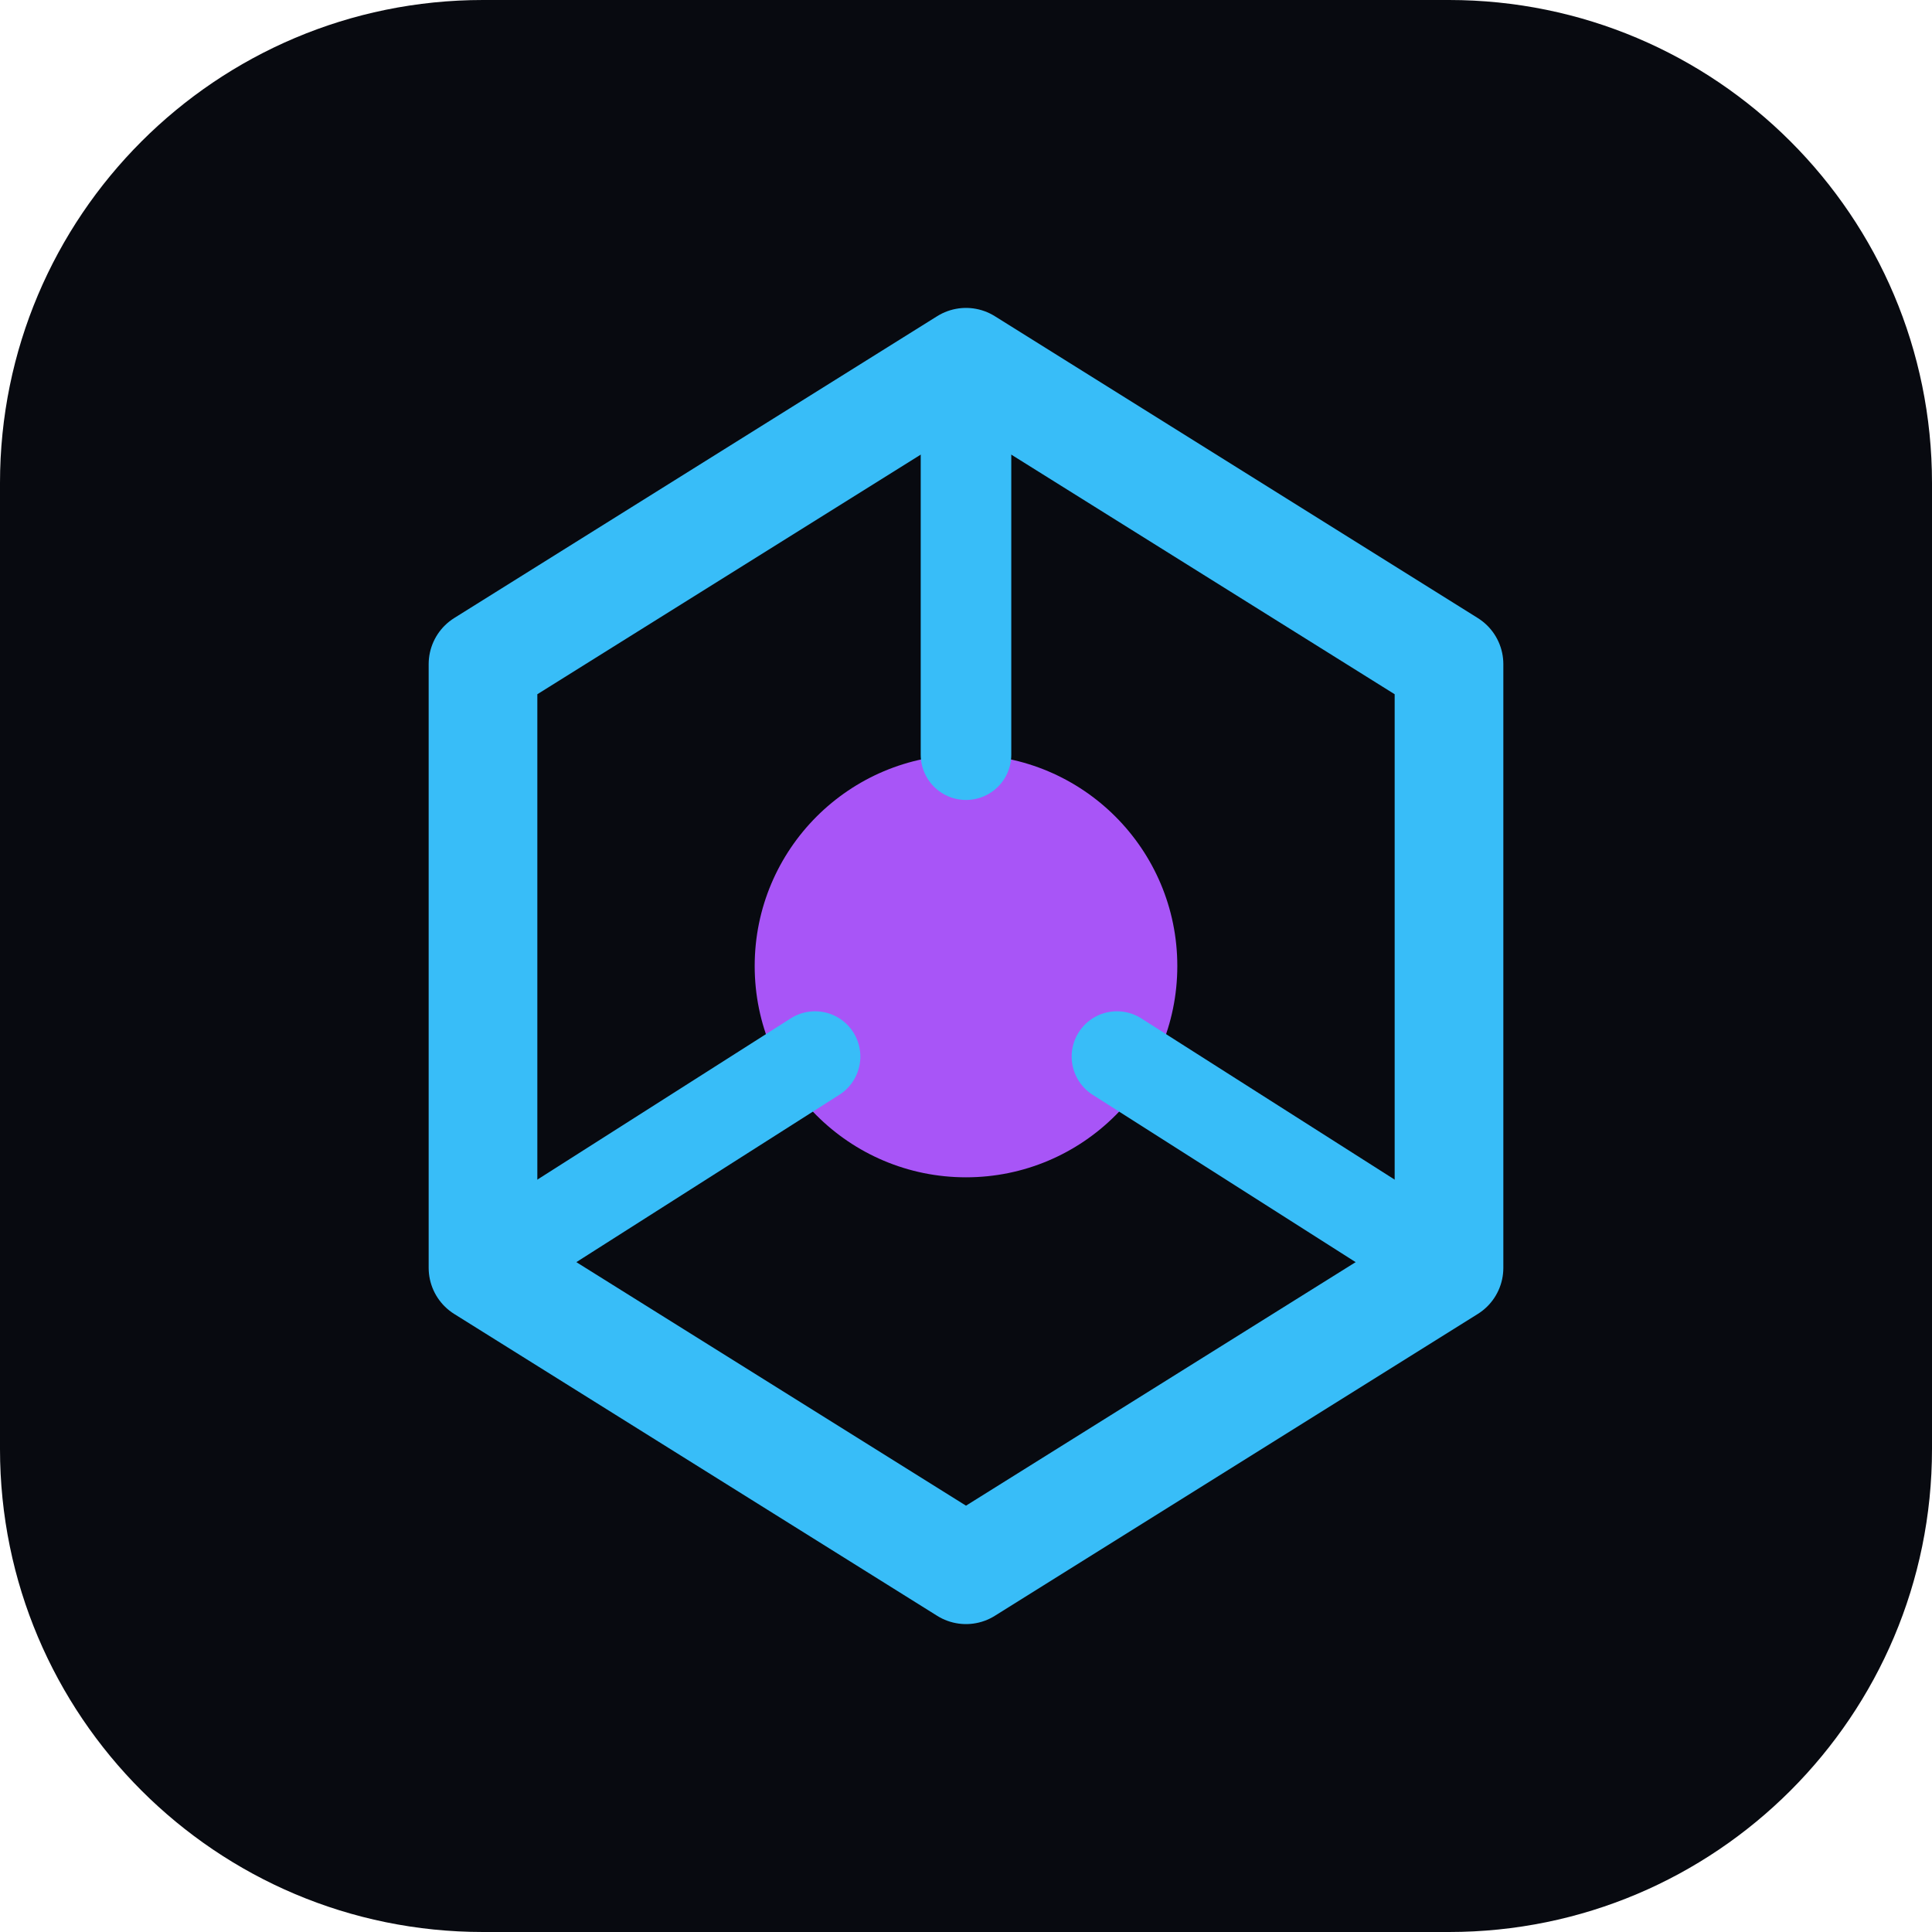
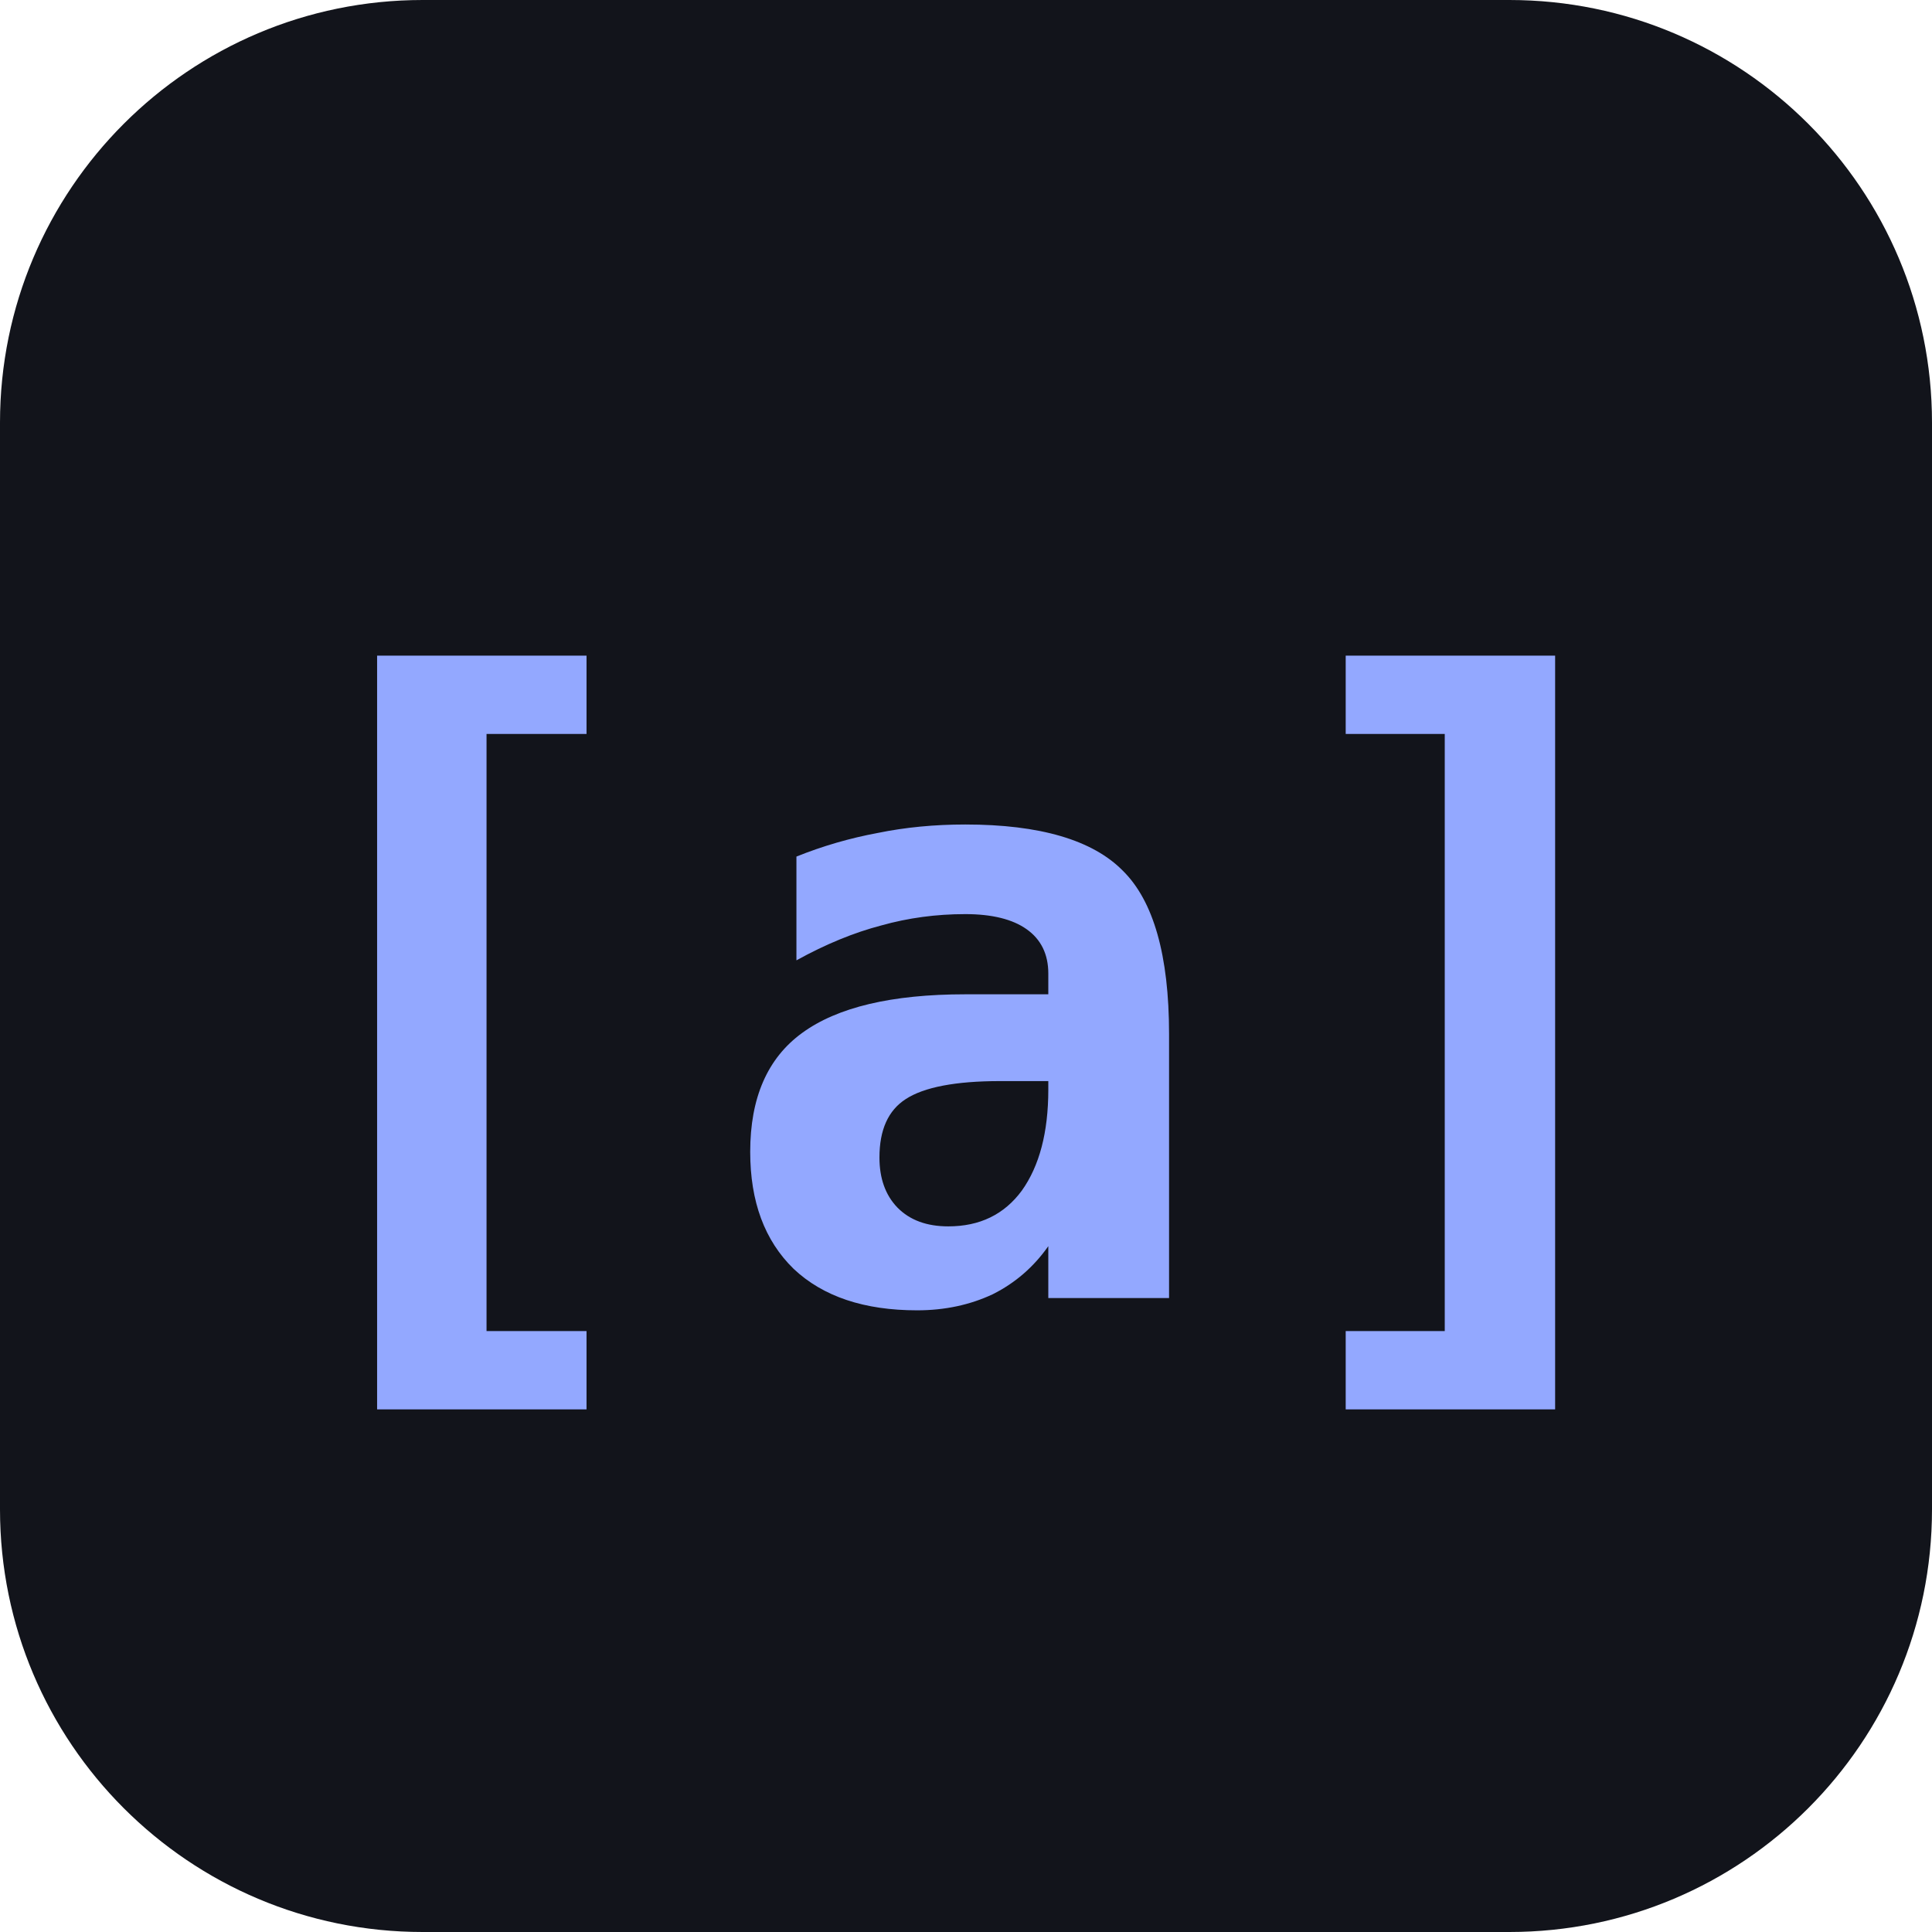
- <svg xmlns="http://www.w3.org/2000/svg" viewBox="0 0 32 32" fill="none">
-   <rect width="32" height="32" rx="8" fill="#080a10" />
-   <path d="M16 6L24 11V21L16 26L8 21V11L16 6Z" stroke="#38bdf8" stroke-width="1.8" stroke-linejoin="round" />
-   <circle cx="16" cy="16" r="3.5" fill="#a855f7" />
-   <path d="M16 6V12.5M24 21L18.5 17.5M8 21L13.5 17.5" stroke="#38bdf8" stroke-width="1.5" stroke-linecap="round" />
+ <svg xmlns="http://www.w3.org/2000/svg" viewBox="0 0 32 32">
+   <rect width="32" height="32" rx="7" fill="#12141B" />
+   <text x="16" y="21.5" text-anchor="middle" font-family="ui-monospace, monospace" font-size="14" font-weight="600" fill="#93A8FF">[a]</text>
</svg>
